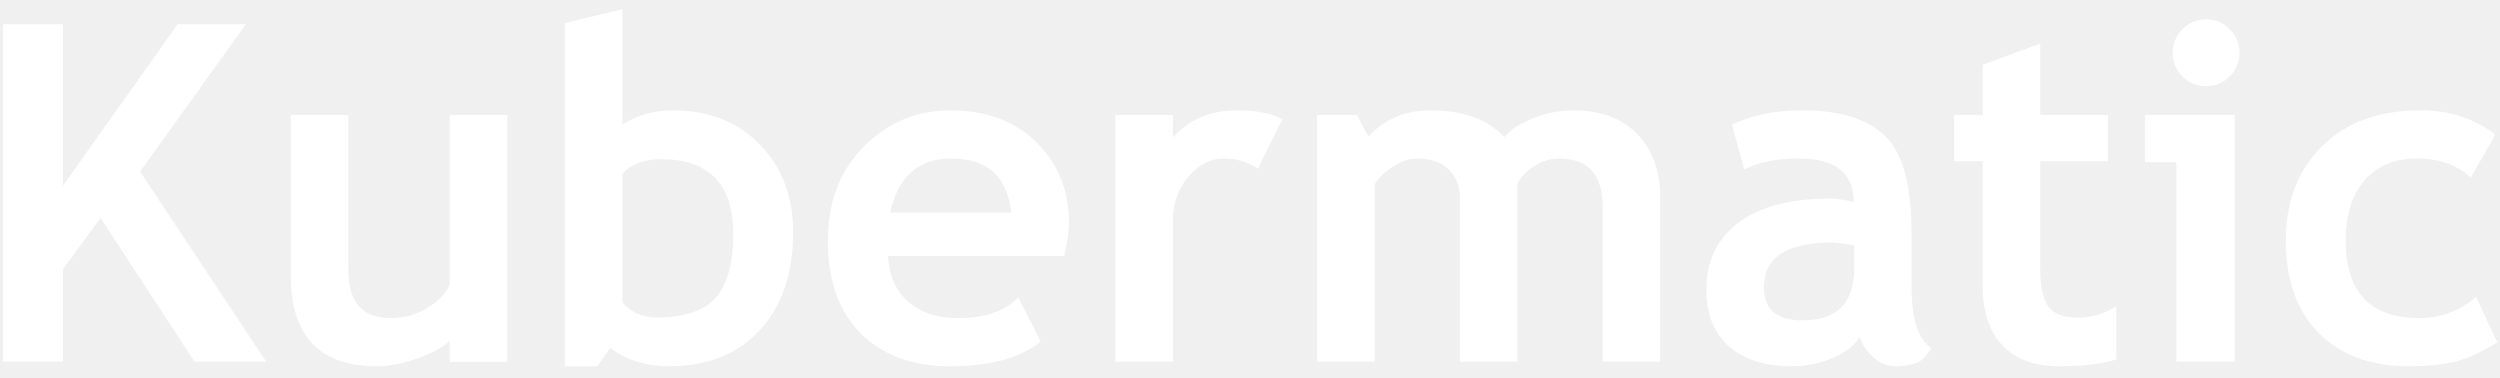
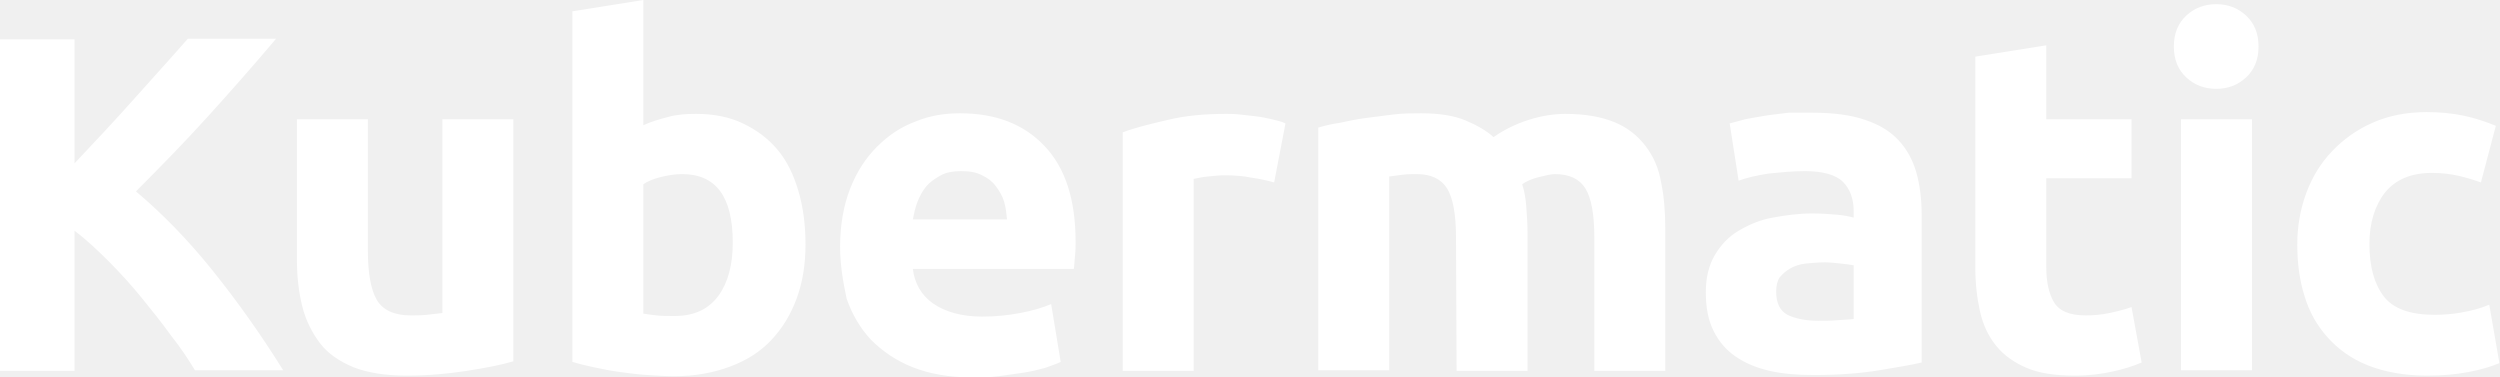
- <svg xmlns="http://www.w3.org/2000/svg" width="159" height="24" viewBox="0 0 159 24" fill="none">
-   <path d="M12.37 23L6.394 13.859L4.006 17.126V23H0.197V1.54H4.006V11.809L11.301 1.54H15.637L8.913 10.915L16.926 23H12.37ZM28.601 23.015V21.696C28.083 22.136 27.37 22.512 26.462 22.824C25.554 23.137 24.719 23.293 23.957 23.293C20.314 23.293 18.493 21.359 18.493 17.492V7.312H22.155V17.214C22.155 19.226 23.059 20.231 24.865 20.231C25.695 20.231 26.467 20.017 27.18 19.587C27.893 19.157 28.366 18.659 28.601 18.093V7.312H32.263V23.015H28.601ZM38.81 22.136L37.99 23.293H35.925V1.467L39.587 0.588V7.912C40.563 7.316 41.628 7.019 42.78 7.019C45.075 7.019 46.926 7.746 48.332 9.201C49.738 10.646 50.441 12.502 50.441 14.768C50.441 17.395 49.733 19.475 48.317 21.008C46.901 22.531 44.982 23.293 42.56 23.293C41.105 23.293 39.855 22.907 38.81 22.136ZM39.587 11.047V19.235C40.124 19.87 40.852 20.188 41.77 20.188C43.537 20.188 44.787 19.768 45.52 18.928C46.262 18.088 46.633 16.745 46.633 14.899C46.633 11.716 45.109 10.124 42.062 10.124C40.978 10.124 40.153 10.432 39.587 11.047ZM67.683 16.276H56.477C56.545 17.526 56.975 18.498 57.766 19.191C58.557 19.885 59.621 20.231 60.959 20.231C62.629 20.231 63.898 19.797 64.768 18.928L66.189 21.726C64.899 22.77 62.976 23.293 60.417 23.293C58.024 23.293 56.13 22.595 54.733 21.198C53.347 19.792 52.653 17.834 52.653 15.324C52.653 12.854 53.415 10.852 54.938 9.318C56.472 7.785 58.308 7.019 60.446 7.019C62.722 7.019 64.548 7.697 65.925 9.055C67.302 10.412 67.99 12.141 67.99 14.24C67.99 14.69 67.888 15.368 67.683 16.276ZM56.608 13.523H64.314C64.06 11.227 62.79 10.08 60.505 10.08C58.415 10.08 57.116 11.227 56.608 13.523ZM80.002 10.725C79.348 10.295 78.63 10.08 77.849 10.08C76.999 10.08 76.242 10.466 75.578 11.237C74.924 12.009 74.597 12.951 74.597 14.065V23H70.935V7.312H74.597V8.747C75.622 7.595 76.984 7.019 78.684 7.019C79.934 7.019 80.891 7.209 81.555 7.59L80.002 10.725ZM101.931 23V13.171C101.931 11.11 101.008 10.08 99.162 10.08C98.615 10.08 98.088 10.241 97.58 10.563C97.072 10.886 96.716 11.257 96.511 11.677V23H92.849V12.6C92.849 11.828 92.609 11.218 92.131 10.769C91.652 10.31 90.978 10.08 90.109 10.08C89.65 10.08 89.147 10.251 88.601 10.593C88.064 10.935 87.673 11.31 87.429 11.721V23H83.767V7.312H86.286L87.033 8.688C88.049 7.575 89.362 7.019 90.974 7.019C93.054 7.019 94.621 7.585 95.676 8.718C96.135 8.2 96.774 7.79 97.595 7.487C98.415 7.175 99.235 7.019 100.056 7.019C101.804 7.019 103.161 7.521 104.128 8.527C105.104 9.523 105.593 10.896 105.593 12.644V23H101.931ZM118.278 21.433C117.946 21.98 117.365 22.429 116.535 22.78C115.715 23.122 114.855 23.293 113.957 23.293C112.268 23.293 110.939 22.873 109.973 22.033C109.006 21.184 108.522 19.982 108.522 18.43C108.522 16.613 109.201 15.192 110.559 14.167C111.926 13.142 113.864 12.629 116.374 12.629C116.804 12.629 117.312 12.702 117.897 12.849C117.897 11.003 116.73 10.08 114.396 10.08C113.02 10.08 111.867 10.31 110.939 10.769L110.148 7.927C111.408 7.321 112.907 7.019 114.646 7.019C117.038 7.019 118.791 7.565 119.904 8.659C121.018 9.743 121.574 11.804 121.574 14.841V18.195C121.574 20.285 121.994 21.599 122.834 22.136C122.531 22.663 122.194 22.985 121.823 23.102C121.452 23.23 121.027 23.293 120.549 23.293C120.021 23.293 119.548 23.098 119.128 22.707C118.708 22.316 118.425 21.892 118.278 21.433ZM117.927 15.617C117.302 15.49 116.833 15.427 116.521 15.427C113.63 15.427 112.185 16.374 112.185 18.269C112.185 19.675 113 20.378 114.631 20.378C116.828 20.378 117.927 19.279 117.927 17.082V15.617ZM126.101 10.256H124.284V7.312H126.101V4.118L129.763 2.771V7.312H134.069V10.256H129.763V17.126C129.763 18.249 129.938 19.045 130.29 19.514C130.642 19.973 131.257 20.202 132.136 20.202C133.015 20.202 133.835 19.963 134.597 19.484V22.854C133.747 23.146 132.536 23.293 130.964 23.293C129.401 23.293 128.2 22.854 127.36 21.975C126.521 21.086 126.101 19.826 126.101 18.195V10.256ZM140.31 1.232C140.896 1.232 141.394 1.442 141.804 1.862C142.224 2.272 142.434 2.771 142.434 3.356C142.434 3.942 142.224 4.445 141.804 4.865C141.394 5.275 140.896 5.48 140.31 5.48C139.724 5.48 139.221 5.275 138.801 4.865C138.391 4.445 138.186 3.942 138.186 3.356C138.186 2.771 138.391 2.272 138.801 1.862C139.221 1.442 139.724 1.232 140.31 1.232ZM138.42 23V10.315H136.413V7.312H142.126V23H138.42ZM158.708 8.557L157.141 11.296C156.281 10.485 155.129 10.08 153.684 10.08C152.297 10.08 151.198 10.544 150.388 11.472C149.587 12.39 149.187 13.664 149.187 15.295C149.187 18.586 150.754 20.231 153.889 20.231C155.246 20.231 156.442 19.782 157.478 18.884L158.825 21.77C157.761 22.434 156.828 22.854 156.027 23.029C155.236 23.205 154.299 23.293 153.215 23.293C150.793 23.293 148.879 22.59 147.473 21.184C146.076 19.768 145.378 17.805 145.378 15.295C145.378 12.824 146.145 10.827 147.678 9.304C149.211 7.78 151.301 7.019 153.947 7.019C155.773 7.019 157.36 7.531 158.708 8.557Z" fill="white" />
+ <svg xmlns="http://www.w3.org/2000/svg" version="1.1" id="Layer_1" x="0" y="0" viewBox="0 0 419.3 63.2" xml:space="preserve">
+   <style>.st0{fill:#fff}</style>
+   <path class="st0" d="M32.7 62.1c-1.1-1.8-2.4-3.8-4-5.8-1.5-2.1-3.2-4.2-4.9-6.3s-3.6-4.2-5.5-6.1c-1.9-1.9-3.8-3.7-5.8-5.2v23.5H0V6.6h12.5v20.8c3.2-3.4 6.5-6.9 9.8-10.6 3.3-3.7 6.4-7.1 9.2-10.3h14.8c-3.8 4.5-7.6 8.8-11.4 13S27 27.9 22.8 32.1c4.4 3.7 8.7 8.1 12.8 13.2S43.7 56 47.5 62.1H32.7zM86.1 60.6c-2 .6-4.6 1.1-7.8 1.6s-6.6.8-10.1.8c-3.6 0-6.6-.5-8.9-1.4-2.4-1-4.3-2.3-5.6-4s-2.4-3.8-3-6.2c-.6-2.4-.9-5-.9-7.9V20h11.9v22c0 3.8.5 6.6 1.5 8.3 1 1.7 2.9 2.6 5.7 2.6.8 0 1.8 0 2.7-.1s1.8-.2 2.6-.3V20h11.9v40.6zM135.1 41c0 3.4-.5 6.4-1.5 9.1-1 2.7-2.4 5-4.3 7s-4.2 3.4-6.9 4.4-5.8 1.6-9.3 1.6c-1.4 0-2.9-.1-4.5-.2s-3.1-.3-4.6-.5-3-.5-4.4-.8-2.6-.6-3.6-.9V1.9L107.9 0v21c1.3-.6 2.7-1 4.2-1.4s3-.5 4.6-.5c3 0 5.6.5 7.9 1.6s4.2 2.5 5.8 4.4c1.6 1.9 2.7 4.2 3.5 6.9.8 2.7 1.2 5.7 1.2 9zm-12.2-.3c0-7.7-2.8-11.5-8.5-11.5-1.2 0-2.4.2-3.6.5s-2.2.7-2.9 1.2v21.7c.6.1 1.3.2 2.2.3s1.9.1 3 .1c3.3 0 5.7-1.1 7.4-3.4 1.6-2.2 2.4-5.2 2.4-8.9zM140.9 41.4c0-3.7.6-7 1.7-9.8s2.6-5.1 4.5-7c1.9-1.9 4-3.3 6.4-4.2 2.4-1 4.9-1.4 7.5-1.4 6 0 10.7 1.8 14.2 5.5s5.2 9 5.2 16.1c0 .7 0 1.4-.1 2.3s-.1 1.6-.2 2.2h-27c.3 2.4 1.4 4.4 3.4 5.8 2 1.4 4.8 2.2 8.2 2.2 2.2 0 4.3-.2 6.4-.6s3.8-.9 5.2-1.5l1.6 9.7c-.6.3-1.5.6-2.6 1-1.1.3-2.3.6-3.6.8s-2.7.4-4.2.6c-1.5.2-3 .2-4.5.2-3.8 0-7.1-.6-9.9-1.7s-5.1-2.7-7-4.6c-1.8-1.9-3.2-4.3-4.1-6.9-.6-2.8-1.1-5.7-1.1-8.7zm28-4.6c-.1-1-.2-2-.5-3s-.8-1.8-1.4-2.6-1.4-1.4-2.3-1.8c-.9-.5-2.1-.7-3.5-.7-1.3 0-2.5.2-3.4.7s-1.8 1.1-2.4 1.8-1.1 1.6-1.5 2.6c-.4 1-.6 2-.8 3h15.8zM213.7 30.6c-1.1-.3-2.3-.6-3.8-.8-1.4-.3-3-.4-4.6-.4-.8 0-1.6.1-2.7.2s-1.8.3-2.4.4v32.2h-11.9v-40c2.1-.8 4.6-1.4 7.6-2.1 2.9-.7 6.1-1 9.7-1 .6 0 1.4 0 2.3.1l2.7.3c.9.1 1.8.3 2.7.5s1.7.4 2.3.7l-1.9 9.9zM244.2 39.8c0-3.8-.5-6.6-1.5-8.2-1-1.6-2.7-2.4-5.1-2.4-.8 0-1.5 0-2.3.1-.8.1-1.6.2-2.3.3v32.5h-11.9V21.4c1-.3 2.2-.6 3.6-.8 1.4-.3 2.8-.6 4.3-.8 1.5-.2 3.1-.4 4.7-.6s3.2-.2 4.7-.2c3 0 5.5.4 7.4 1.2 1.9.8 3.5 1.7 4.7 2.8 1.7-1.2 3.7-2.2 5.9-2.9 2.2-.7 4.3-1 6.1-1 3.4 0 6.1.5 8.3 1.4 2.2.9 3.9 2.3 5.2 4 1.3 1.7 2.2 3.7 2.6 6.1.5 2.3.7 5 .7 7.8v23.8h-11.9V39.8c0-3.8-.5-6.6-1.5-8.2-1-1.6-2.7-2.4-5.1-2.4-.6 0-1.5.2-2.7.5-1.2.3-2.1.7-2.8 1.2.4 1.2.6 2.5.7 3.9.1 1.4.2 2.8.2 4.4v23h-11.9l-.1-22.4zM304 18.9c3.5 0 6.5.4 8.8 1.2 2.4.8 4.2 1.9 5.6 3.4 1.4 1.5 2.4 3.3 3 5.4.6 2.1.9 4.5.9 7.1v24.8c-1.7.4-4.1.8-7.1 1.3s-6.7.8-11 .8c-2.7 0-5.2-.2-7.4-.7-2.2-.5-4.1-1.3-5.7-2.4-1.6-1.1-2.8-2.5-3.7-4.3-.9-1.8-1.3-3.9-1.3-6.5 0-2.4.5-4.5 1.5-6.2 1-1.7 2.3-3.1 4-4.1 1.7-1 3.5-1.8 5.7-2.2s4.4-.7 6.6-.7c1.5 0 2.9.1 4.1.2 1.2.1 2.2.3 2.9.5v-1.1c0-2-.6-3.7-1.8-4.9-1.2-1.2-3.4-1.8-6.4-1.8-2 0-4 .2-6 .4-2 .3-3.7.7-5.1 1.2l-1.5-9.6c.7-.2 1.6-.4 2.6-.7 1-.2 2.2-.4 3.4-.6 1.2-.2 2.5-.3 3.9-.5h4zm.9 34.9c1.2 0 2.3 0 3.4-.1s1.9-.1 2.6-.2v-9c-.5-.1-1.2-.2-2.2-.3-1-.1-1.8-.2-2.6-.2-1.1 0-2.2.1-3.2.2s-1.9.4-2.6.8-1.3.9-1.8 1.5c-.4.6-.6 1.4-.6 2.4 0 1.9.6 3.2 1.9 3.9 1.2.6 3 1 5.1 1zM331.3 9.5l11.9-1.9V20h14.3v9.9h-14.3v14.8c0 2.5.4 4.5 1.3 6s2.7 2.2 5.3 2.2c1.3 0 2.6-.1 4-.4s2.6-.6 3.7-1l1.7 9.3c-1.4.6-3 1.1-4.8 1.5s-3.9.7-6.4.7c-3.3 0-6-.4-8.1-1.3s-3.8-2.1-5.1-3.7c-1.3-1.6-2.2-3.5-2.7-5.7s-.8-4.7-.8-7.4V9.5zM378.8 7.8c0 2.2-.7 3.9-2.1 5.2-1.4 1.3-3.1 1.9-5 1.9s-3.6-.6-5-1.9c-1.4-1.3-2.1-3-2.1-5.2s.7-3.9 2.1-5.2c1.4-1.3 3.1-1.9 5-1.9s3.6.6 5 1.9c1.4 1.3 2.1 3 2.1 5.2zm-1.1 54.3h-11.9V20h11.9v42.1zM385.3 41c0-3 .5-5.9 1.5-8.6 1-2.7 2.4-5 4.3-7s4.1-3.6 6.8-4.8c2.7-1.2 5.7-1.8 9.1-1.8 2.2 0 4.3.2 6.2.6s3.7 1 5.4 1.7l-2.5 9.5c-1.1-.4-2.4-.8-3.7-1.1-1.3-.3-2.8-.5-4.5-.5-3.5 0-6.1 1.1-7.9 3.3-1.7 2.2-2.6 5.1-2.6 8.6 0 3.8.8 6.7 2.4 8.8s4.5 3.1 8.5 3.1c1.4 0 3-.1 4.6-.4 1.7-.3 3.2-.7 4.6-1.3l1.7 9.8c-1.4.6-3.1 1.1-5.2 1.5-2.1.4-4.4.6-6.9.6-3.8 0-7.1-.6-9.9-1.7s-5-2.7-6.8-4.7c-1.8-2-3.1-4.3-3.9-7-.8-2.5-1.2-5.4-1.2-8.6z" />
</svg>
